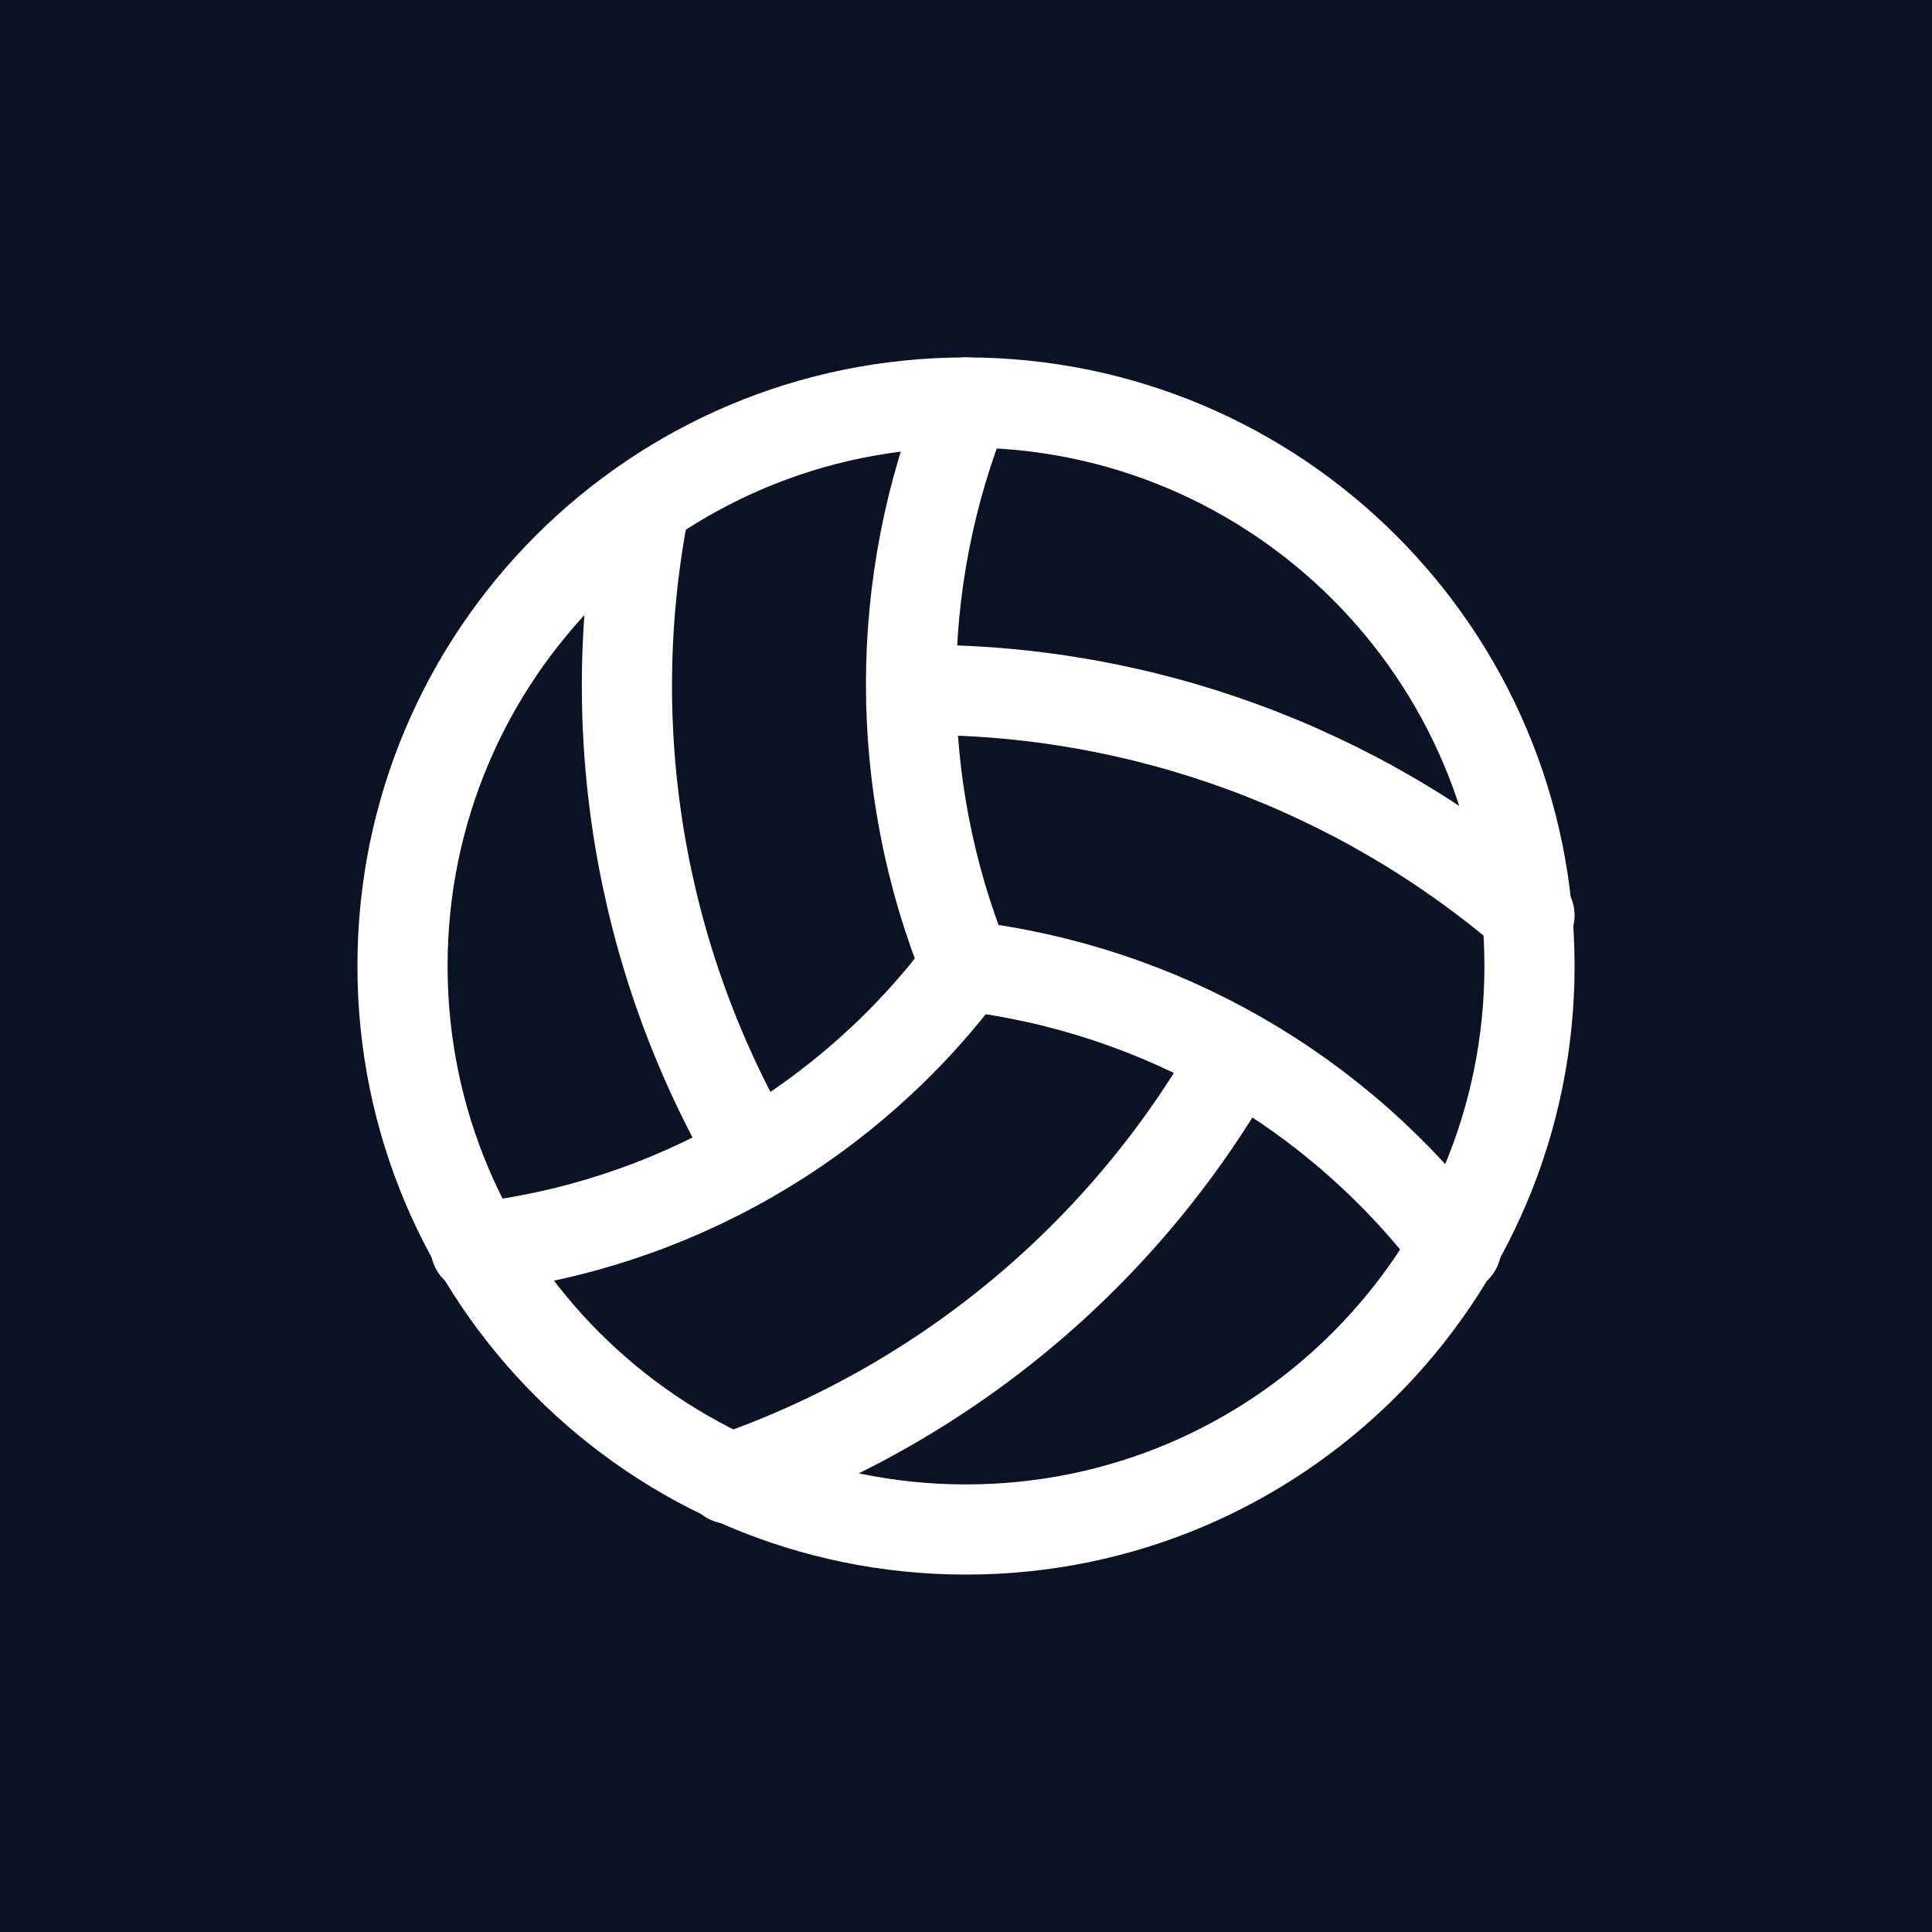
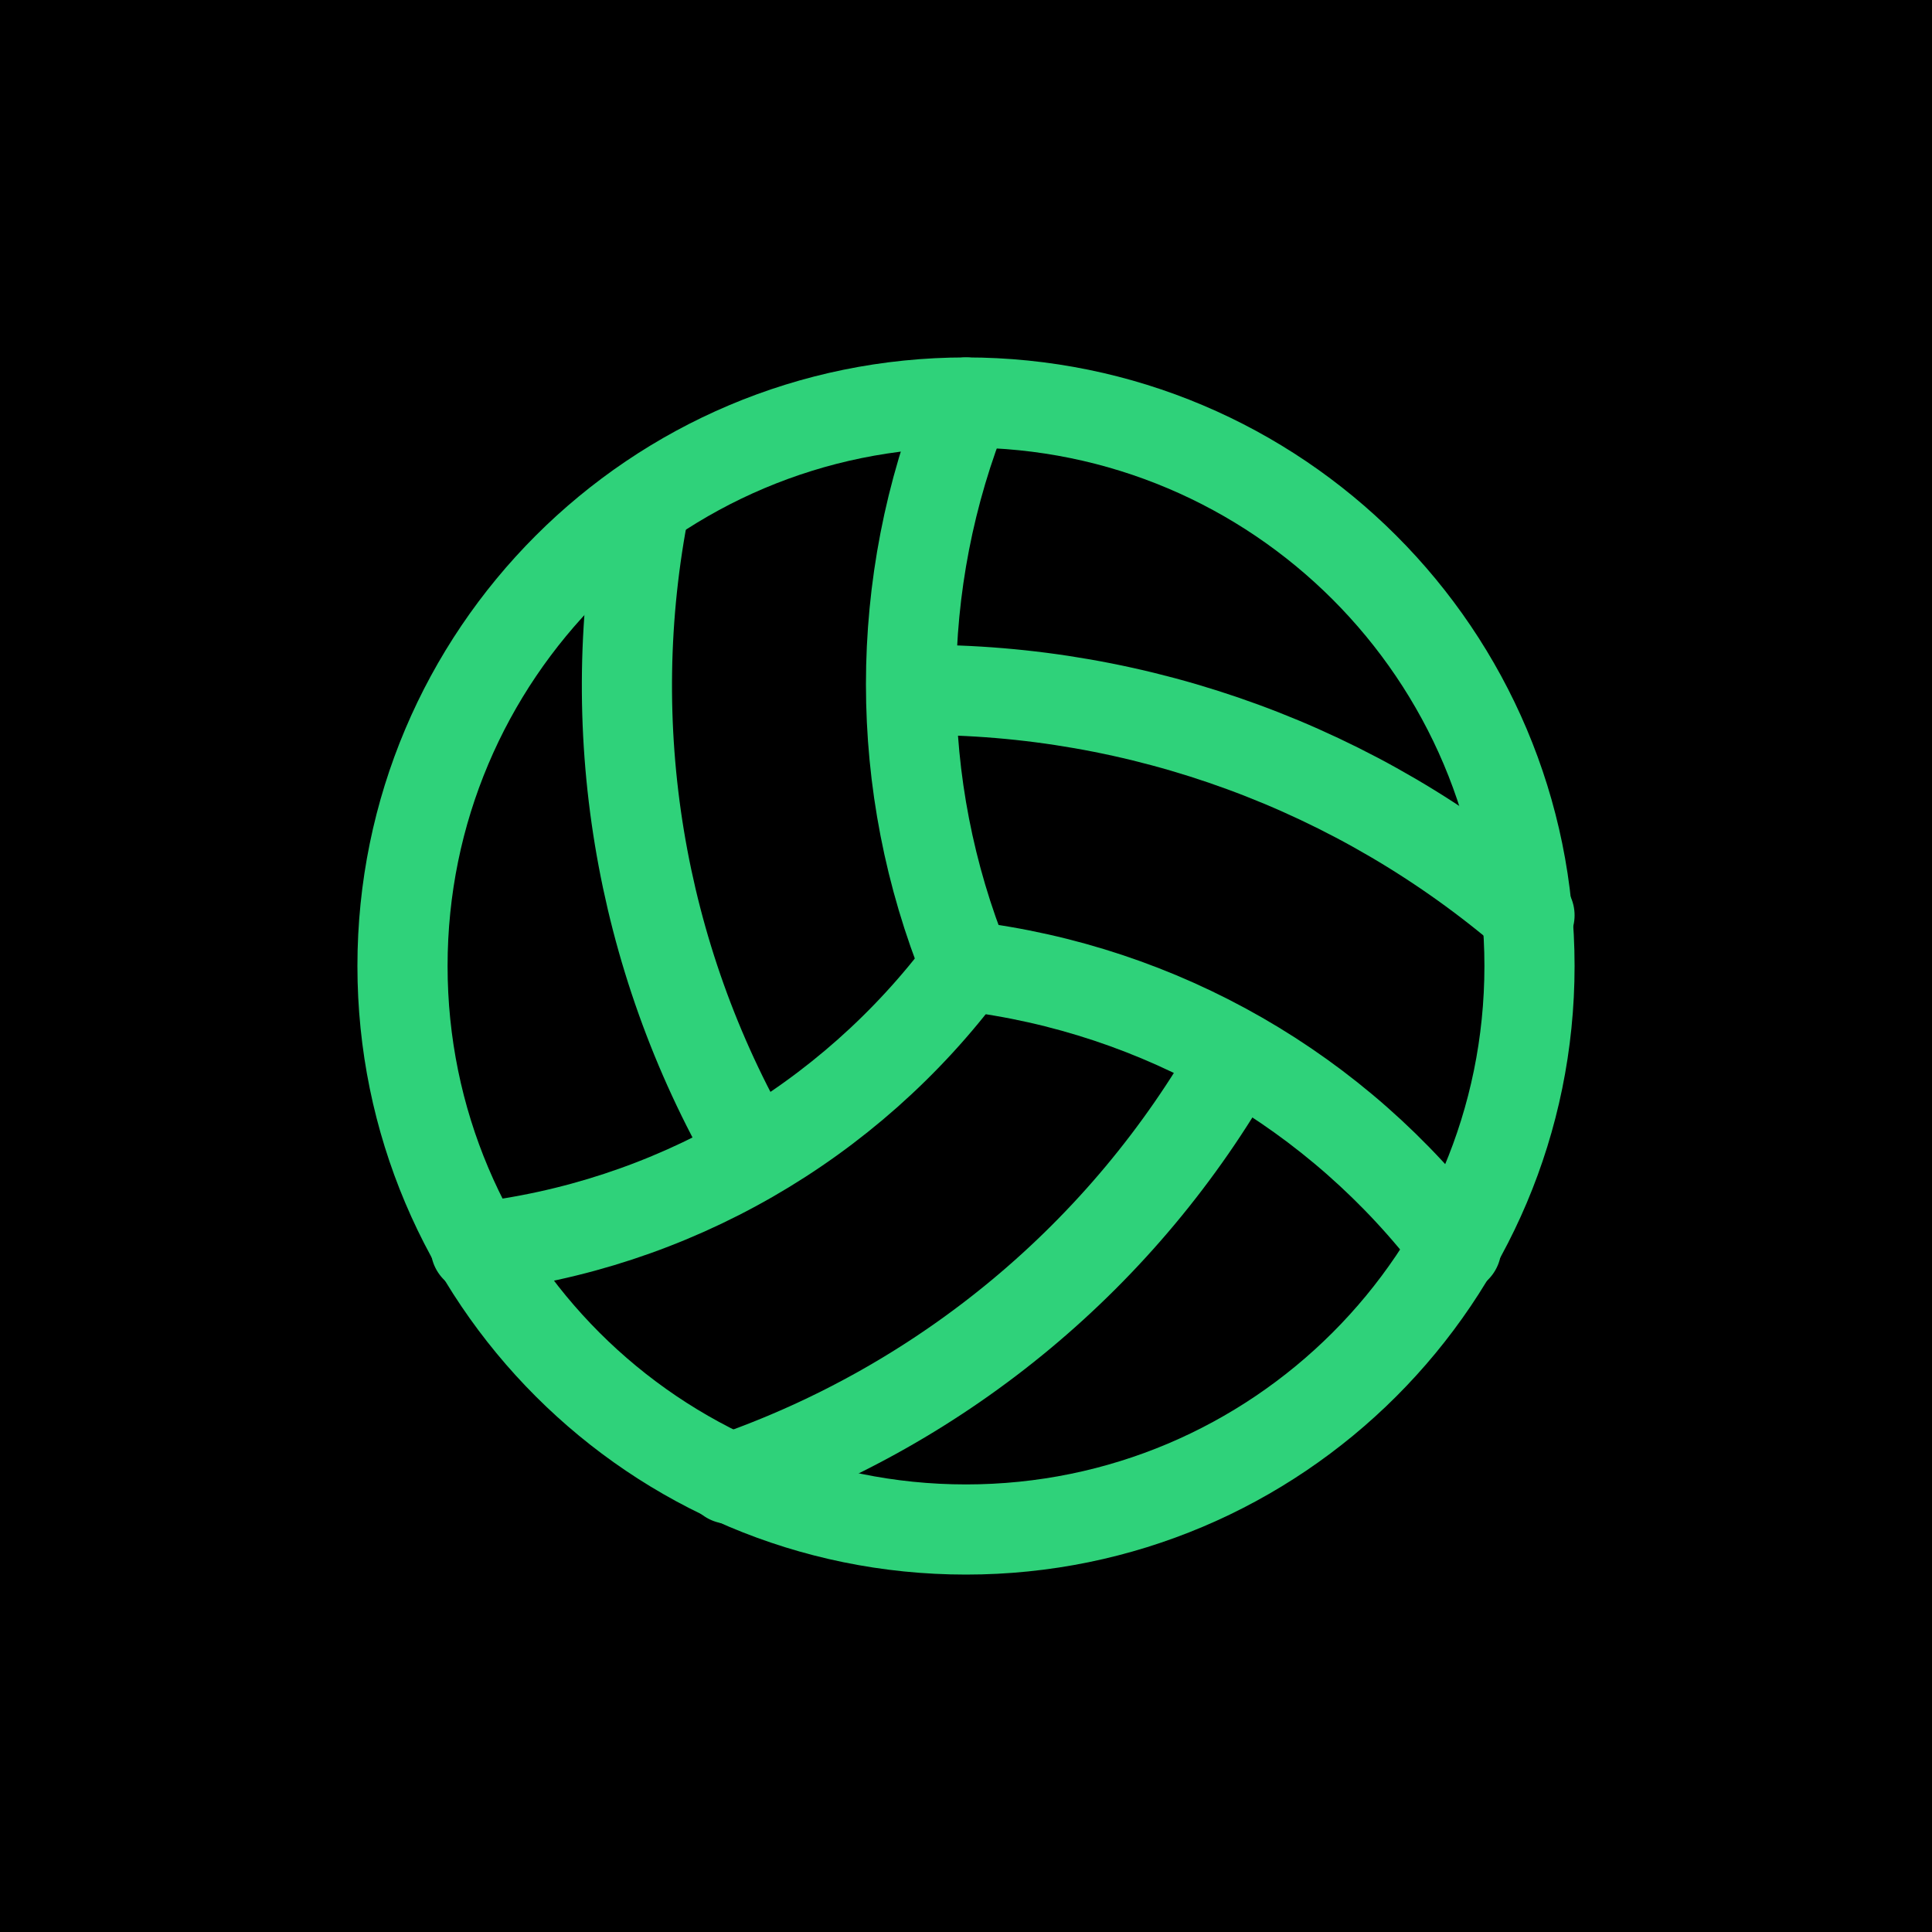
<svg xmlns="http://www.w3.org/2000/svg" viewBox="0 0 120 120">
-   <rect width="120" height="120" fill="#0a1224" />
-   <g transform="translate(18 18) scale(3.5)" fill="none" stroke="#fff" stroke-width="1.6" stroke-linecap="round" stroke-linejoin="round">
+   <rect width="120" height="120" fill="#000000" />
+   <g transform="translate(18 18) scale(3.5)" fill="none" stroke="#2fd27a" stroke-width="1.6" stroke-linecap="round" stroke-linejoin="round">
    <circle cx="12" cy="12" r="10" />
    <path d="M11.1 7.1a16.55 16.55 0 0 1 10.9 4" />
    <path d="M12 12a12.6 12.6 0 0 1-8.7 5" />
    <path d="M16.8 13.6a16.55 16.55 0 0 1-9 7.5" />
    <path d="M20.7 17a12.8 12.8 0 0 0-8.7-5 13.3 13.3 0 0 1 0-10" />
    <path d="M6.3 3.8a16.55 16.55 0 0 0 1.9 11.5" />
  </g>
</svg>
